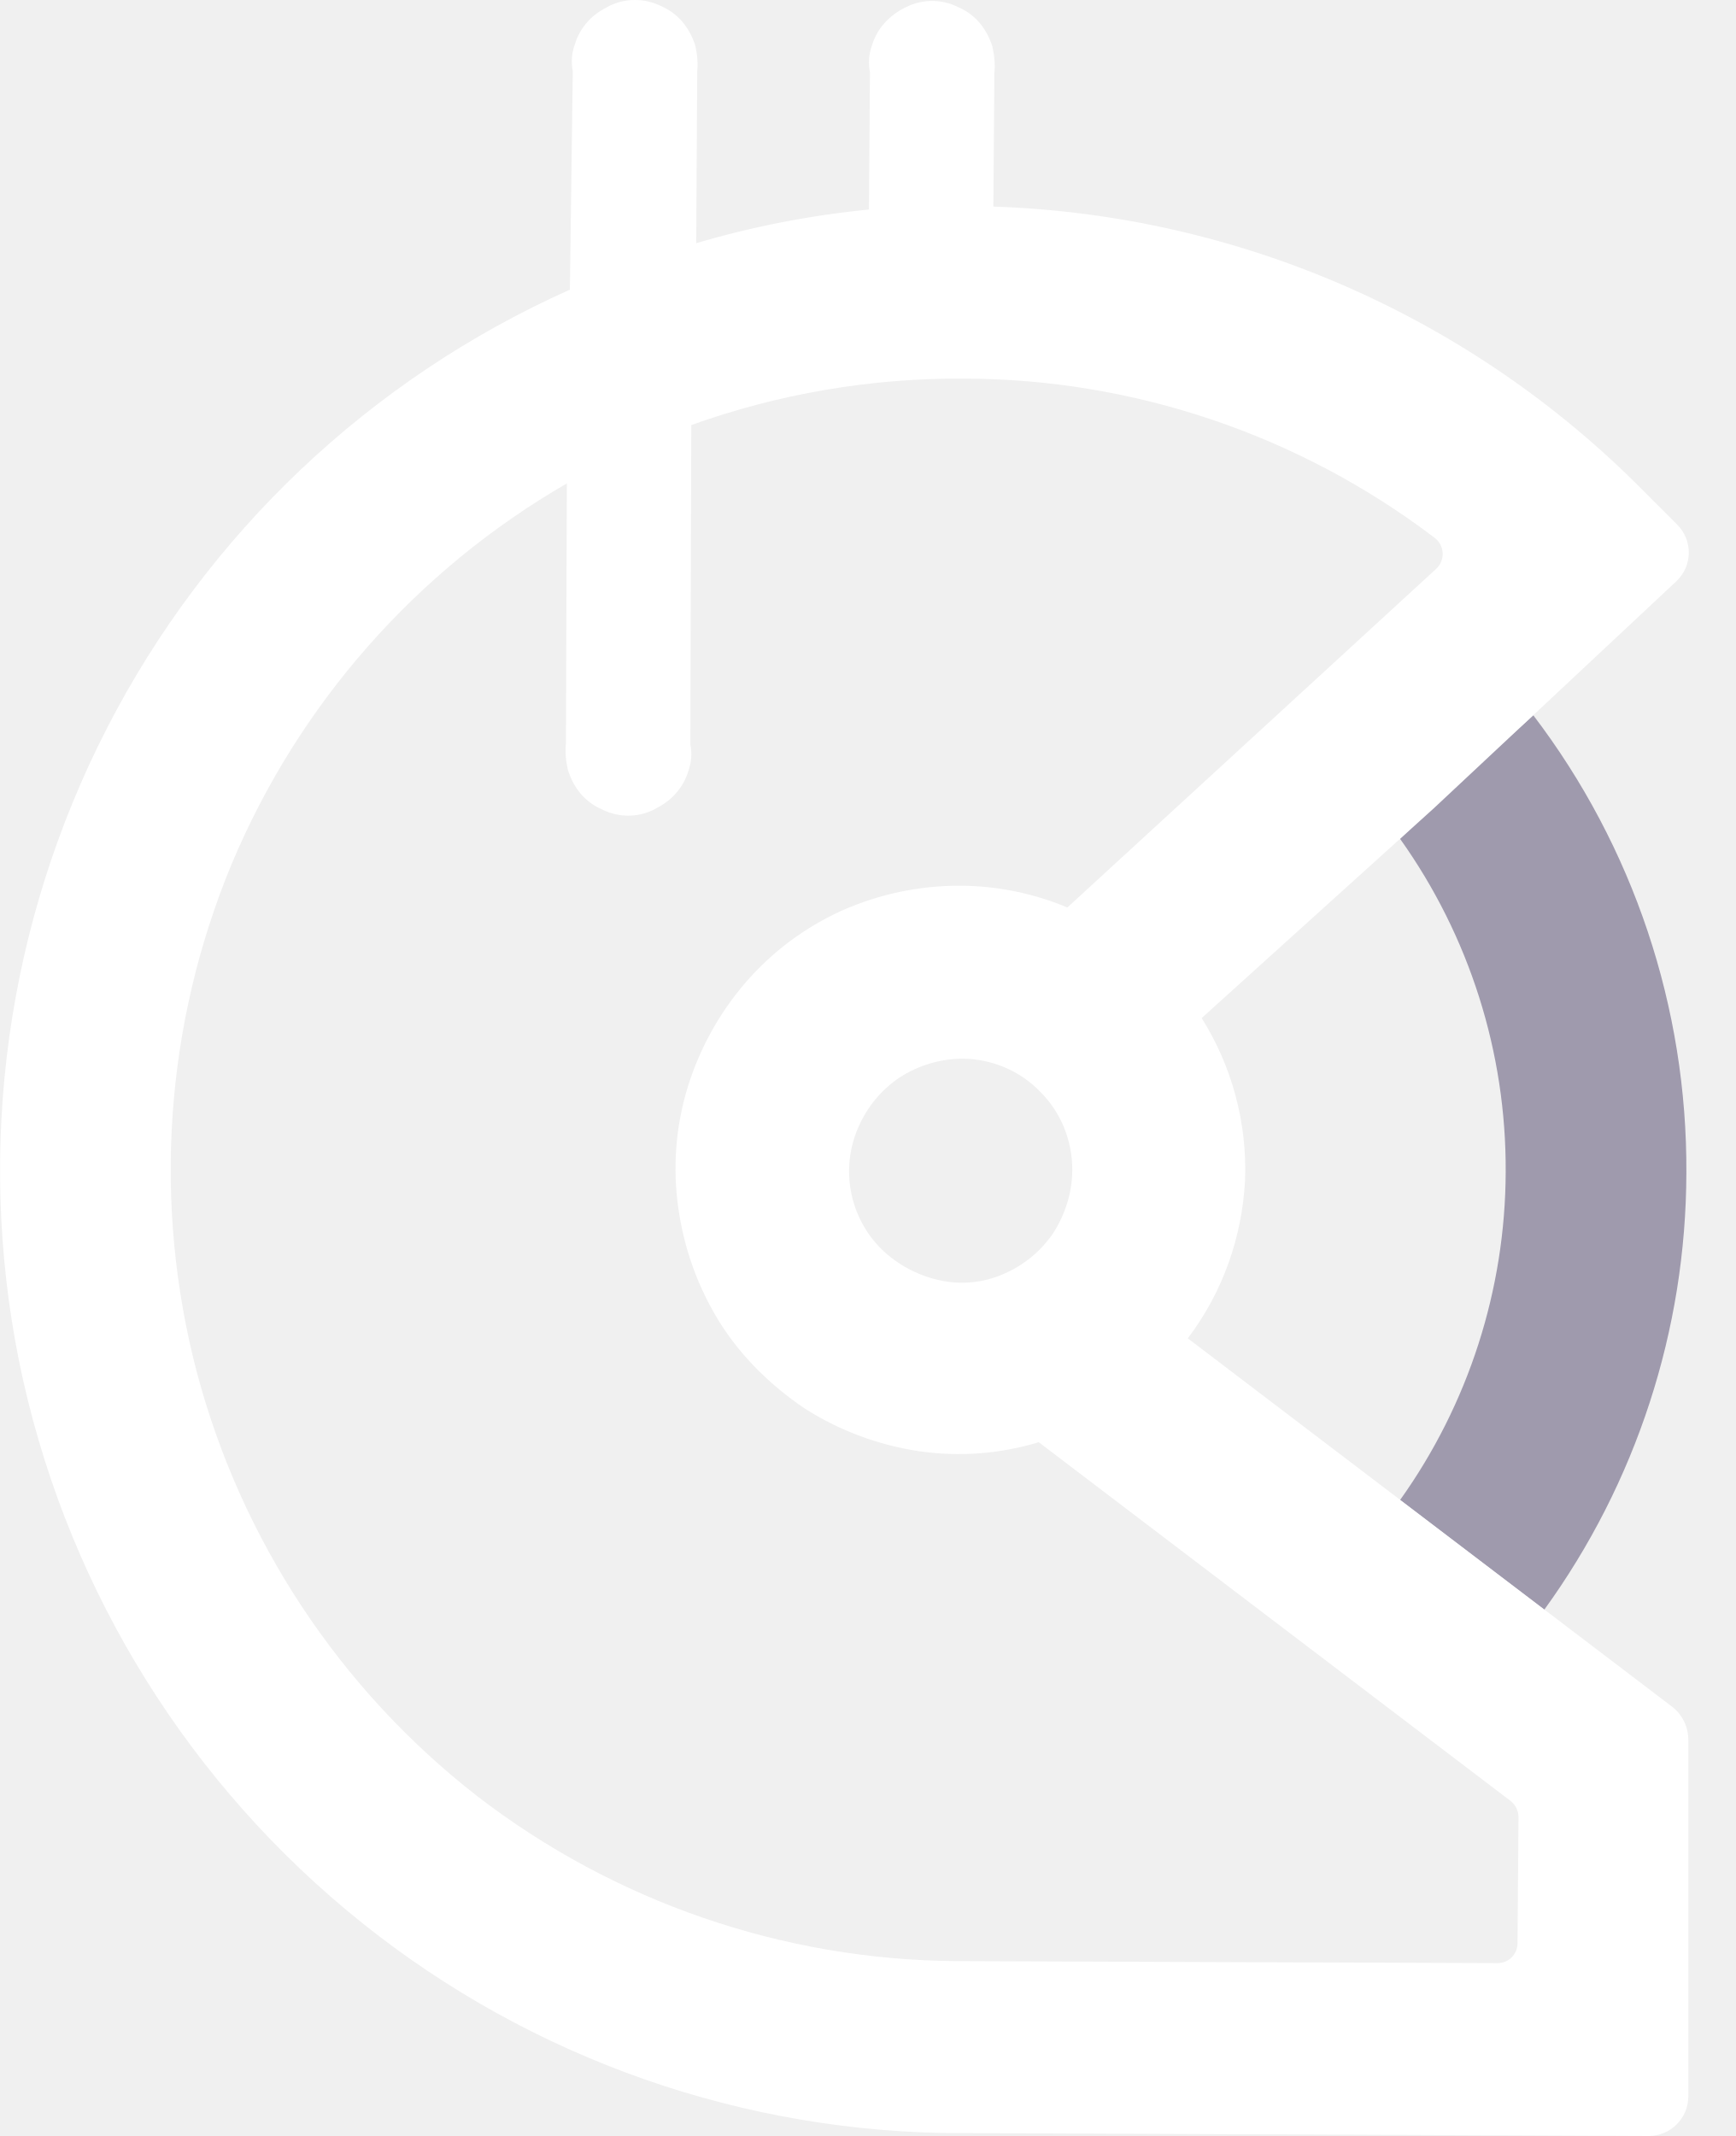
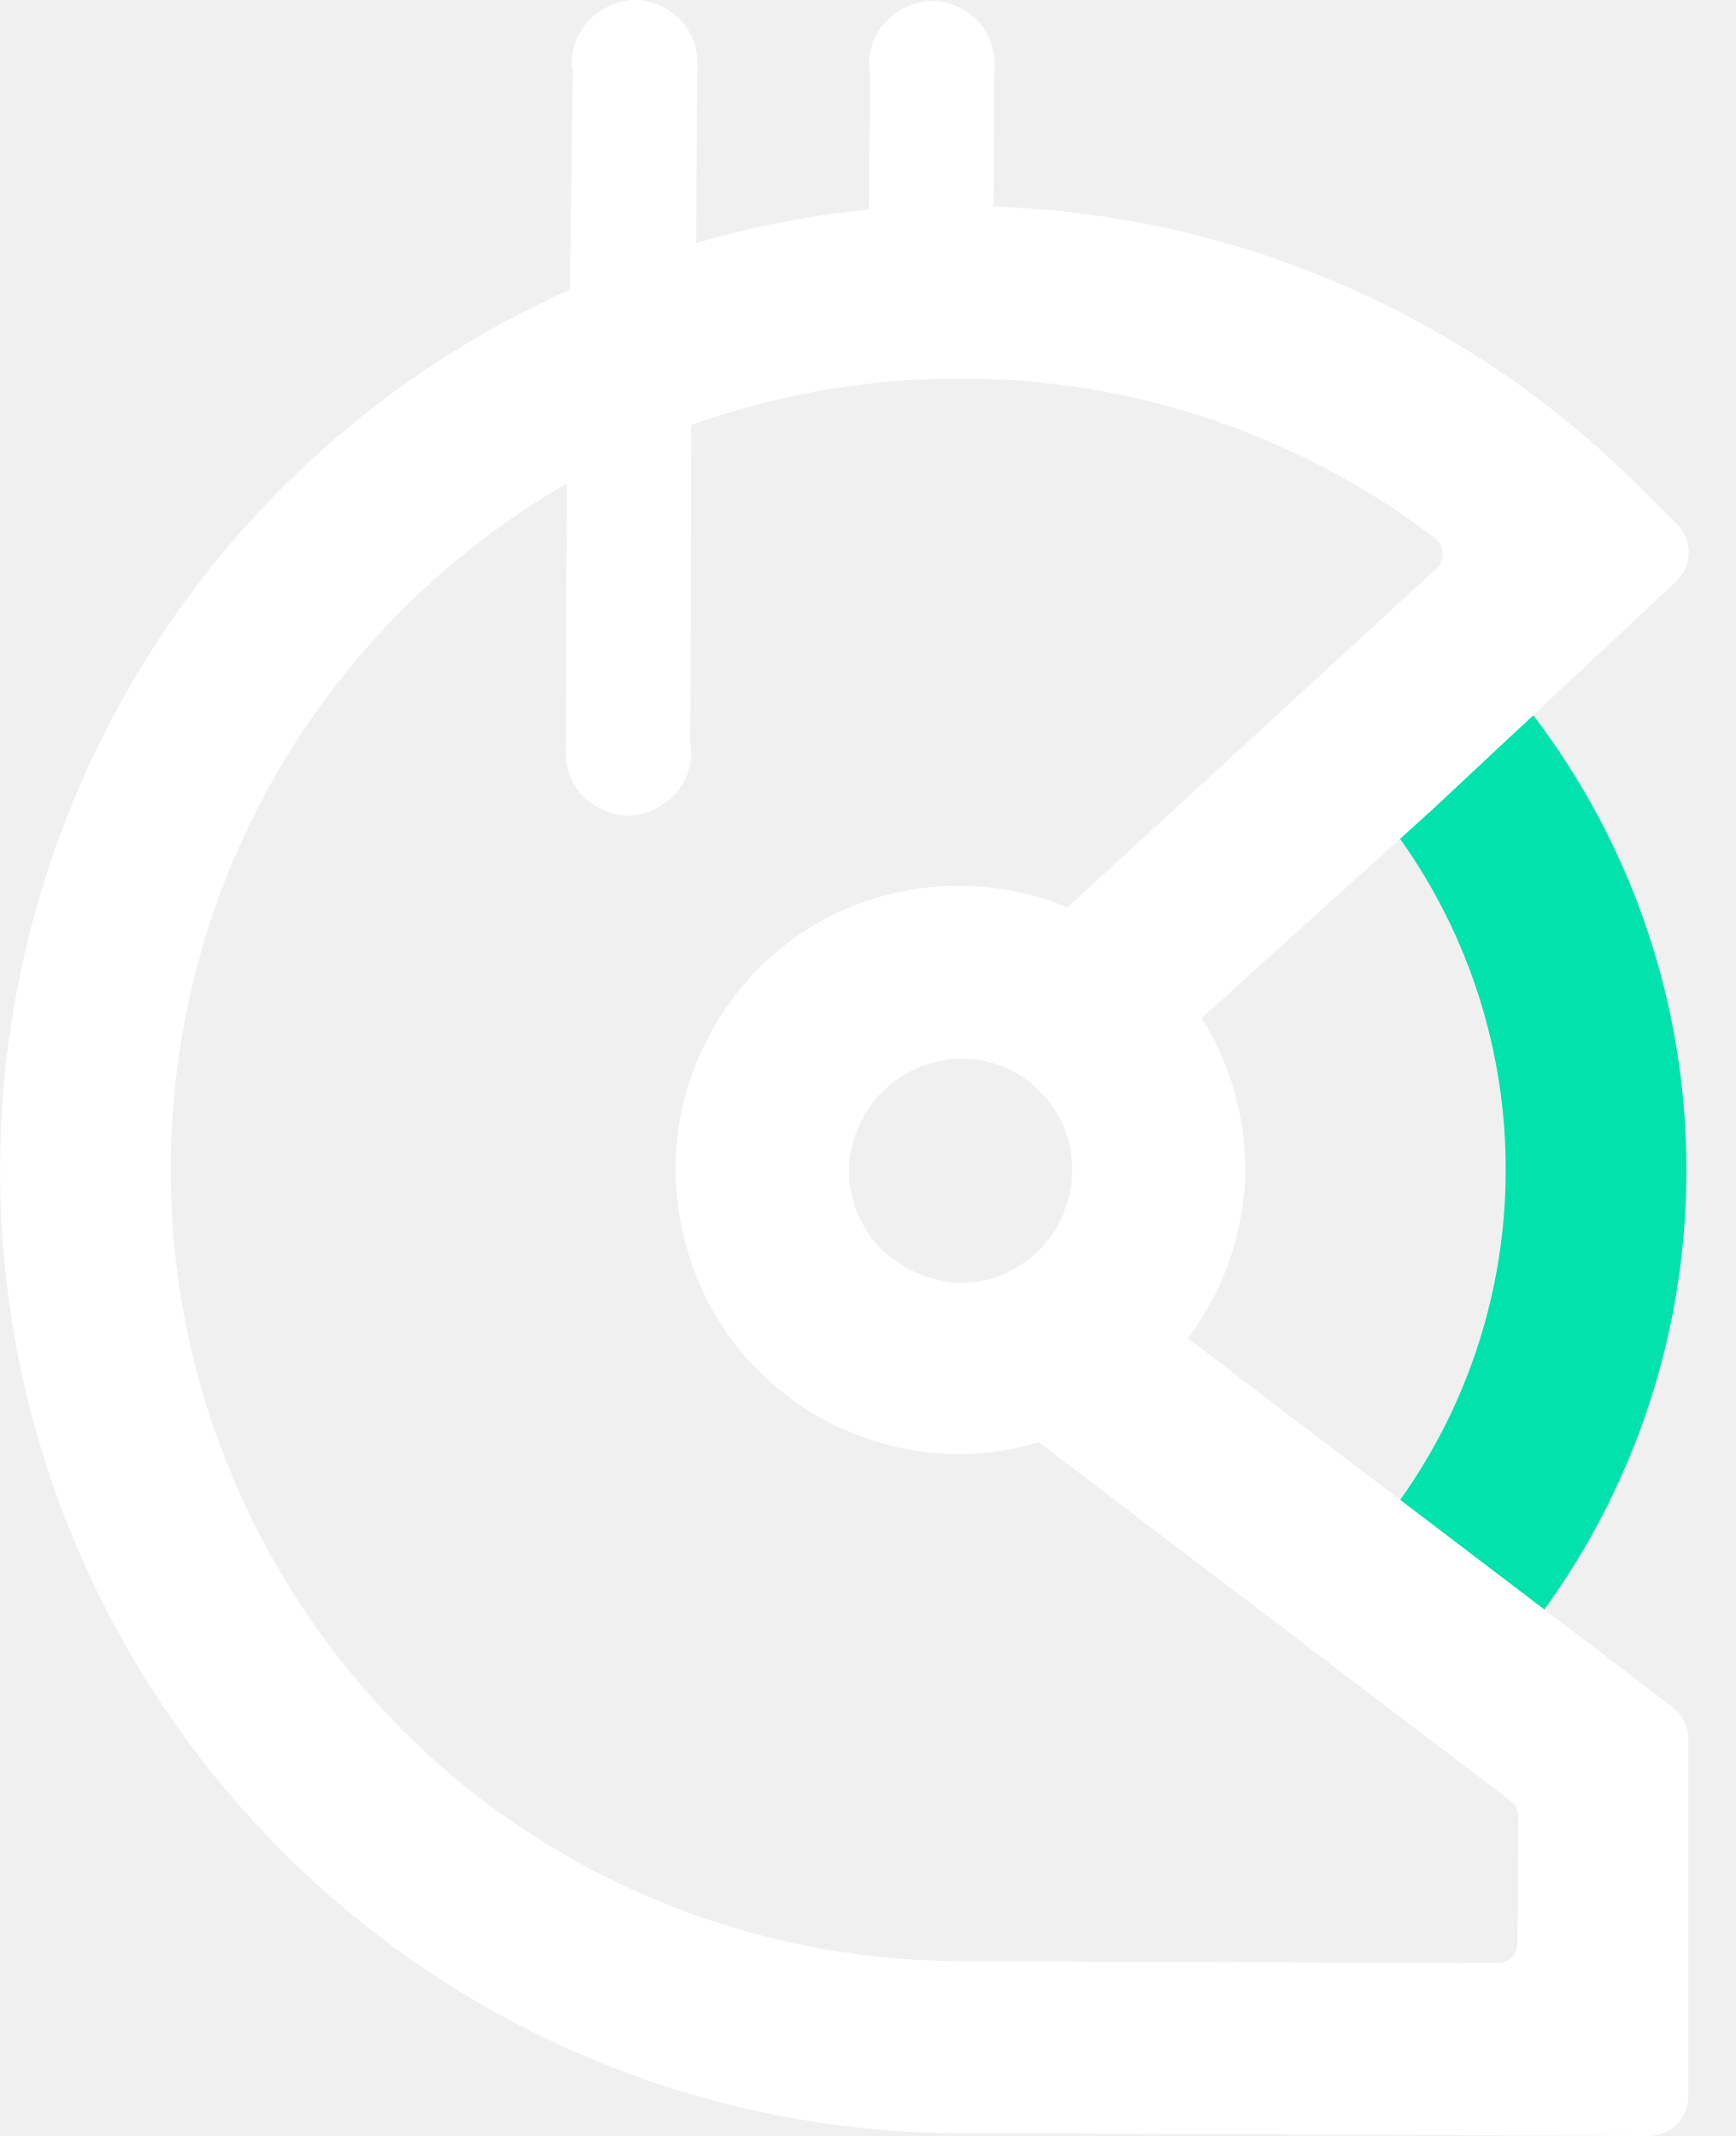
<svg xmlns="http://www.w3.org/2000/svg" width="26" height="32" viewBox="0 0 26 32" fill="none">
-   <path fill-rule="evenodd" clip-rule="evenodd" d="M20.976 12.566a8.516 8.516 0 0 1 1.583 4.99 8.5 8.5 0 0 1-1.583 4.917l2.16 1.644a11.197 11.197 0 0 0 2.13-6.545 11.22 11.22 0 0 0-2.293-6.856l-1.239 1.116-.758.734Z" fill="#9F9AAD" />
+   <path fill-rule="evenodd" clip-rule="evenodd" d="M20.976 12.566a8.516 8.516 0 0 1 1.583 4.99 8.5 8.5 0 0 1-1.583 4.917l2.16 1.644a11.197 11.197 0 0 0 2.13-6.545 11.22 11.22 0 0 0-2.293-6.856l-1.239 1.116-.758.734Z" fill="#02E2AC" />
  <path fill-rule="evenodd" clip-rule="evenodd" d="m25.058 25.573-7.262-5.523c.518-.681.814-1.51.858-2.37a4.26 4.26 0 0 0-.65-2.428l3.475-3.14 3.638-3.405a.59.59 0 0 0 .015-.844l-.503-.503a14.353 14.353 0 0 0-9.746-4.265l.015-2c.014-.132 0-.266-.03-.399a1.034 1.034 0 0 0-.192-.355.881.881 0 0 0-.326-.237.863.863 0 0 0-.384-.09.862.862 0 0 0-.385.09 1.02 1.02 0 0 0-.325.237.877.877 0 0 0-.192.34.74.74 0 0 0-.03.4l-.015 2.058a14.03 14.03 0 0 0-2.588.504l.015-2.562a1.22 1.22 0 0 0-.03-.4 1.036 1.036 0 0 0-.192-.355.882.882 0 0 0-.325-.237A.862.862 0 0 0 9.514 0a.862.862 0 0 0-.385.089c-.118.06-.236.133-.325.237a.877.877 0 0 0-.192.34.74.74 0 0 0-.03.4L8.538 4.34A14.39 14.39 0 0 0 1.6 10.914 14.502 14.502 0 0 0 .285 20.39a14.468 14.468 0 0 0 4.896 8.218 14.375 14.375 0 0 0 8.947 3.347L24.703 32a.594.594 0 0 0 .592-.592v-5.346a.625.625 0 0 0-.237-.489ZM14.335 29.38a11.899 11.899 0 0 1-7.187-2.473 11.917 11.917 0 0 1-4.2-6.353 11.948 11.948 0 0 1 .517-7.596 11.897 11.897 0 0 1 5.028-5.716l-.014 3.895c-.015.133 0 .266.03.4.044.133.103.251.192.355a.882.882 0 0 0 .325.237.862.862 0 0 0 .77 0c.117-.06.236-.134.324-.237a.877.877 0 0 0 .193-.34.74.74 0 0 0 .03-.4l.014-4.784a11.865 11.865 0 0 1 4.067-.696c2.559 0 5.044.845 7.07 2.385a.303.303 0 0 1 .03.459l-5.532 5.079a4.218 4.218 0 0 0-1.597-.326 4.33 4.33 0 0 0-1.775.37 4.186 4.186 0 0 0-1.45 1.081 4.387 4.387 0 0 0-.872 1.585 4.154 4.154 0 0 0-.133 1.806 4.38 4.38 0 0 0 .62 1.703c.326.518.77.948 1.273 1.288a4.394 4.394 0 0 0 1.7.637 4.122 4.122 0 0 0 1.805-.133l7.07 5.375a.31.31 0 0 1 .118.237l-.015 1.895a.297.297 0 0 1-.296.297l-8.105-.03Zm1.73-11.846c0 .325-.103.651-.28.932a1.717 1.717 0 0 1-.754.622 1.548 1.548 0 0 1-.962.09 1.801 1.801 0 0 1-.858-.46 1.643 1.643 0 0 1-.355-1.821c.134-.311.34-.563.622-.755a1.76 1.76 0 0 1 .931-.282c.444 0 .873.178 1.184.504.295.296.473.71.473 1.17Z" fill="#fff" />
</svg>
